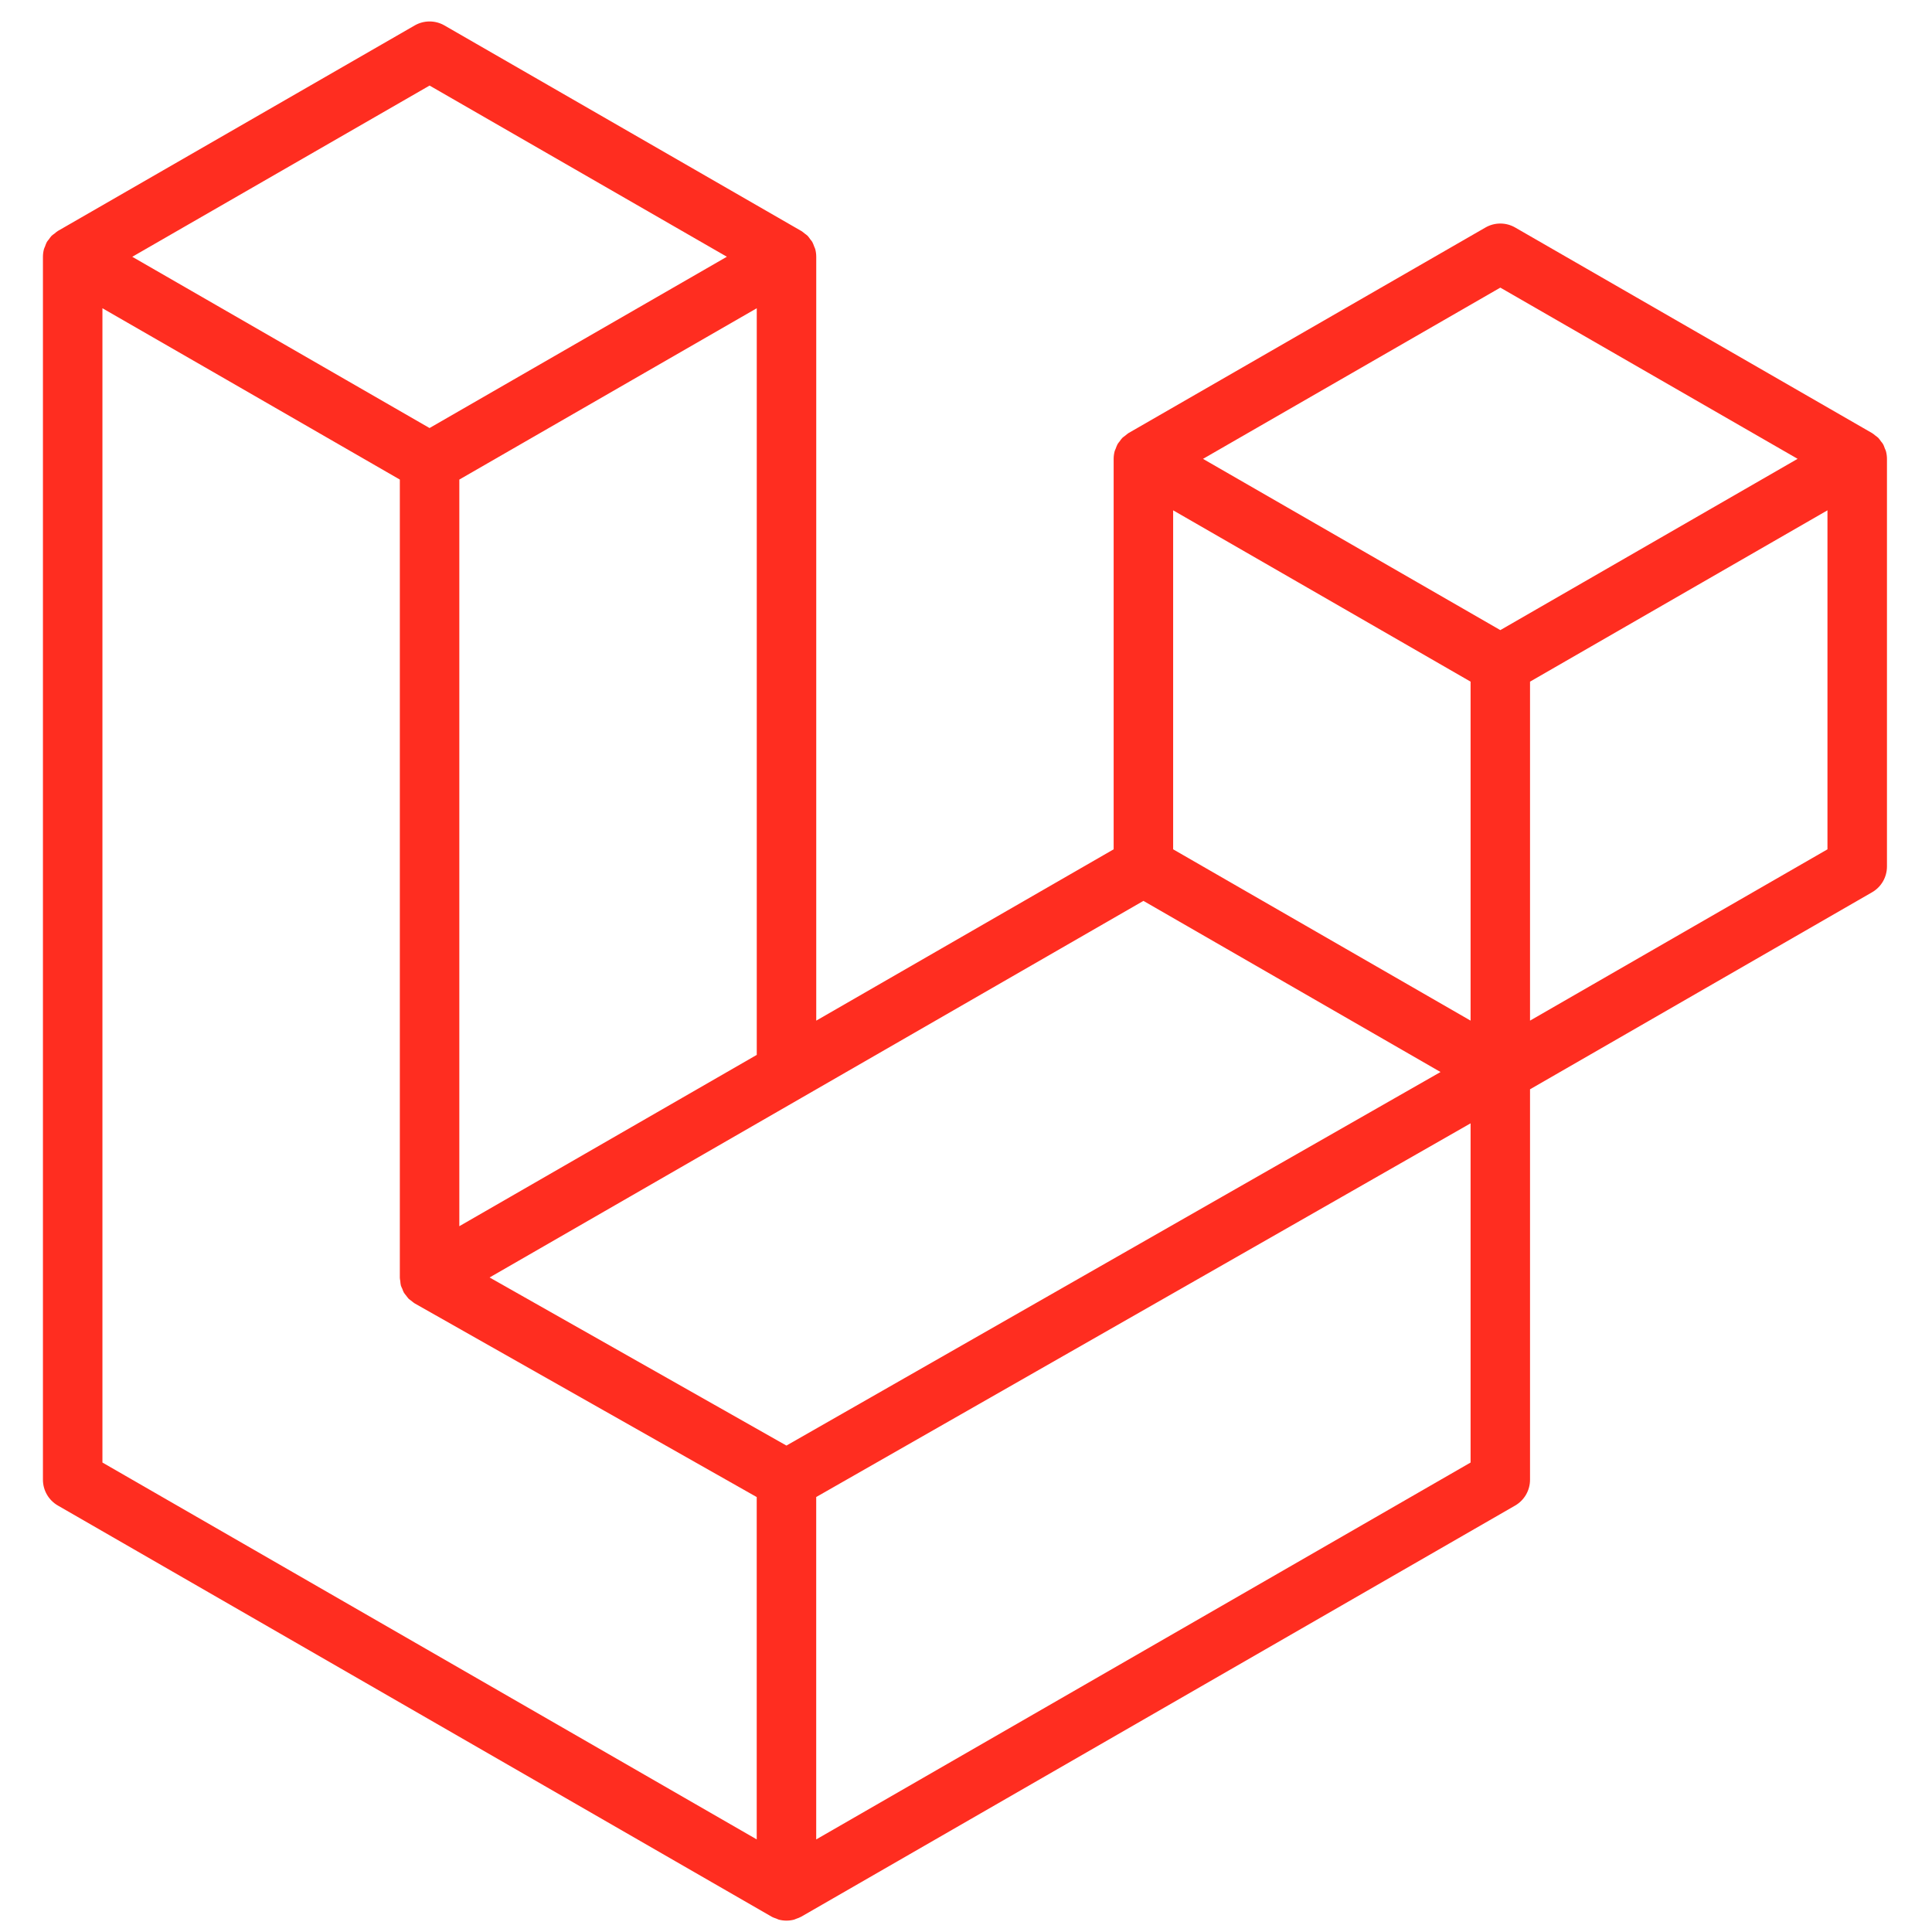
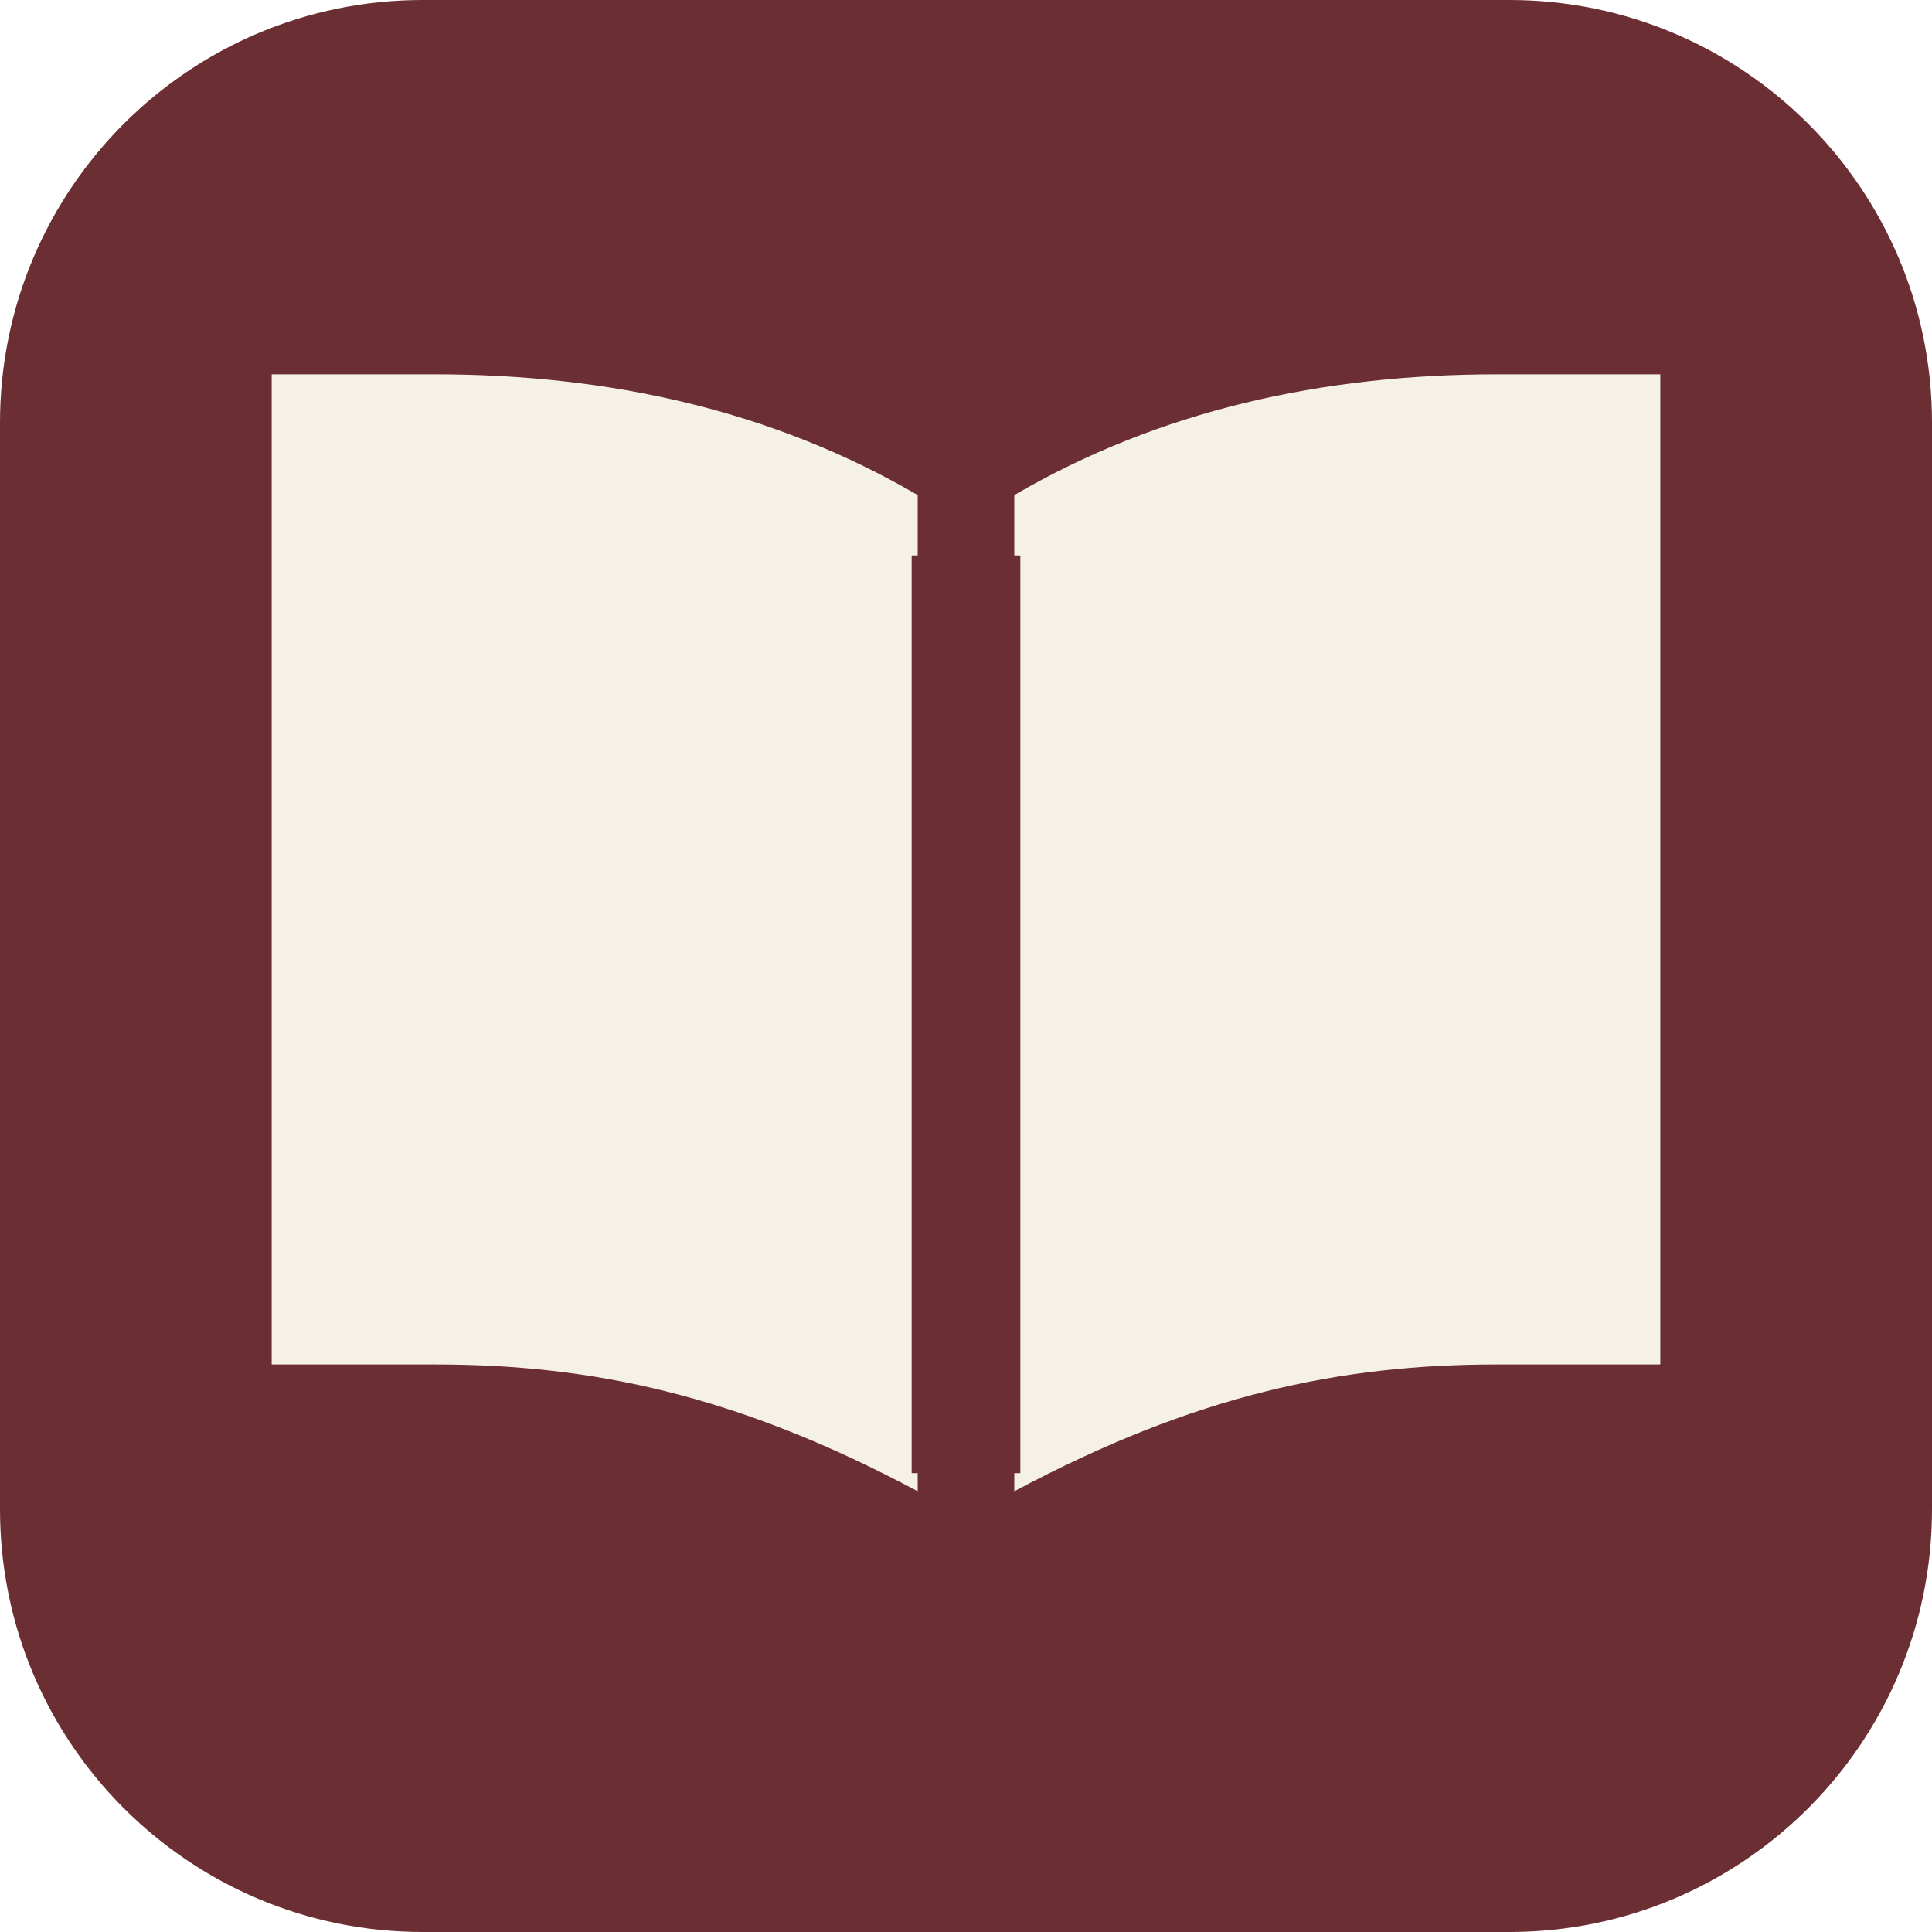
- <svg xmlns="http://www.w3.org/2000/svg" width="166" height="166" viewBox="0 0 166 166" fill="none">
-   <path fill-rule="evenodd" clip-rule="evenodd" d="M162.041 38.759C162.099 38.977 162.129 39.201 162.13 39.426V74.452C162.13 74.902 162.011 75.344 161.786 75.733C161.561 76.122 161.237 76.444 160.847 76.668L131.462 93.594V127.141C131.462 128.054 130.977 128.897 130.186 129.357L68.847 164.683C68.707 164.763 68.554 164.814 68.401 164.868C68.343 164.887 68.289 164.922 68.228 164.938C67.8 165.051 67.349 165.051 66.92 164.938C66.85 164.919 66.786 164.881 66.719 164.855C66.579 164.804 66.432 164.76 66.298 164.683L4.972 129.357C4.583 129.133 4.259 128.81 4.034 128.421C3.808 128.032 3.69 127.591 3.689 127.141L3.689 22.063C3.689 21.834 3.721 21.61 3.779 21.393C3.798 21.32 3.843 21.253 3.868 21.179C3.916 21.045 3.961 20.908 4.031 20.783C4.079 20.7 4.149 20.633 4.206 20.557C4.28 20.454 4.347 20.349 4.433 20.26C4.506 20.186 4.602 20.132 4.685 20.068C4.778 19.992 4.861 19.909 4.966 19.848L35.633 2.185C36.022 1.961 36.462 1.844 36.91 1.844C37.358 1.844 37.798 1.961 38.186 2.185L68.851 19.848H68.857C68.959 19.912 69.045 19.992 69.138 20.065C69.221 20.129 69.313 20.186 69.387 20.257C69.476 20.349 69.54 20.454 69.616 20.557C69.671 20.633 69.744 20.7 69.789 20.783C69.862 20.911 69.904 21.045 69.955 21.179C69.98 21.253 70.025 21.32 70.044 21.396C70.103 21.614 70.133 21.838 70.133 22.063V87.694L95.686 72.974V39.423C95.686 39.2 95.718 38.973 95.775 38.759C95.798 38.683 95.839 38.615 95.865 38.542C95.916 38.408 95.96 38.271 96.031 38.146C96.079 38.063 96.149 37.996 96.203 37.92C96.279 37.818 96.343 37.712 96.433 37.623C96.506 37.549 96.599 37.495 96.681 37.431C96.777 37.355 96.86 37.272 96.962 37.211L127.633 19.548C128.021 19.324 128.461 19.206 128.91 19.206C129.358 19.206 129.798 19.324 130.186 19.548L160.85 37.211C160.959 37.275 161.042 37.355 161.137 37.428C161.217 37.492 161.31 37.549 161.383 37.62C161.473 37.712 161.536 37.818 161.613 37.92C161.67 37.996 161.741 38.063 161.785 38.146C161.859 38.271 161.9 38.408 161.951 38.542C161.98 38.615 162.021 38.683 162.041 38.759ZM157.018 72.974V43.848L146.287 50.028L131.462 58.568V87.694L157.021 72.974H157.018ZM126.354 125.663V96.518L111.771 104.85L70.13 128.626V158.046L126.354 125.663ZM8.801 26.485V125.663L65.018 158.043V128.629L35.649 112L35.64 111.994L35.627 111.988C35.528 111.93 35.445 111.847 35.353 111.777C35.273 111.713 35.18 111.662 35.11 111.592L35.104 111.582C35.021 111.502 34.963 111.403 34.893 111.314C34.829 111.228 34.753 111.154 34.702 111.065L34.699 111.055C34.641 110.96 34.606 110.845 34.565 110.736C34.523 110.64 34.469 110.551 34.443 110.449C34.411 110.328 34.405 110.197 34.392 110.072C34.379 109.976 34.354 109.881 34.354 109.785V109.778V41.205L19.532 32.662L8.801 26.485ZM36.913 7.35L11.364 22.063L36.907 36.777L62.453 22.06L36.907 7.35H36.913ZM50.2 99.174L65.022 90.637V26.485L54.291 32.665L39.466 41.205V105.357L50.2 99.174ZM128.91 24.713L103.363 39.426L128.91 54.14L154.453 39.423L128.91 24.713ZM126.354 58.568L111.529 50.028L100.798 43.848V72.974L115.619 81.511L126.354 87.694V58.568ZM67.571 124.205L105.042 102.803L123.772 92.109L98.245 77.405L68.854 94.334L42.066 109.762L67.571 124.205Z" fill="#FF2D20" />
+ <svg xmlns="http://www.w3.org/2000/svg" viewBox="0 0 32 32">
+   <rect width="32" height="32" rx="7" fill="#6B2E32" />
+   <path fill="#F6F1E7" d="M15.2 8.2c-2.4-1.4-5.1-2-8-2H4.5v16.4h2.7c2.6 0 5 .5 8 2.1V8.2Z" />
+   <path fill="#F6F1E7" d="M16.8 8.2c2.4-1.4 5.1-2 8-2h2.7v16.4h-2.7c-2.6 0-5 .5-8 2.1V8.2Z" />
+   <path fill="#6B2E32" d="M15.1 9.2h1.8v15.2h-1.8z" />
</svg>
